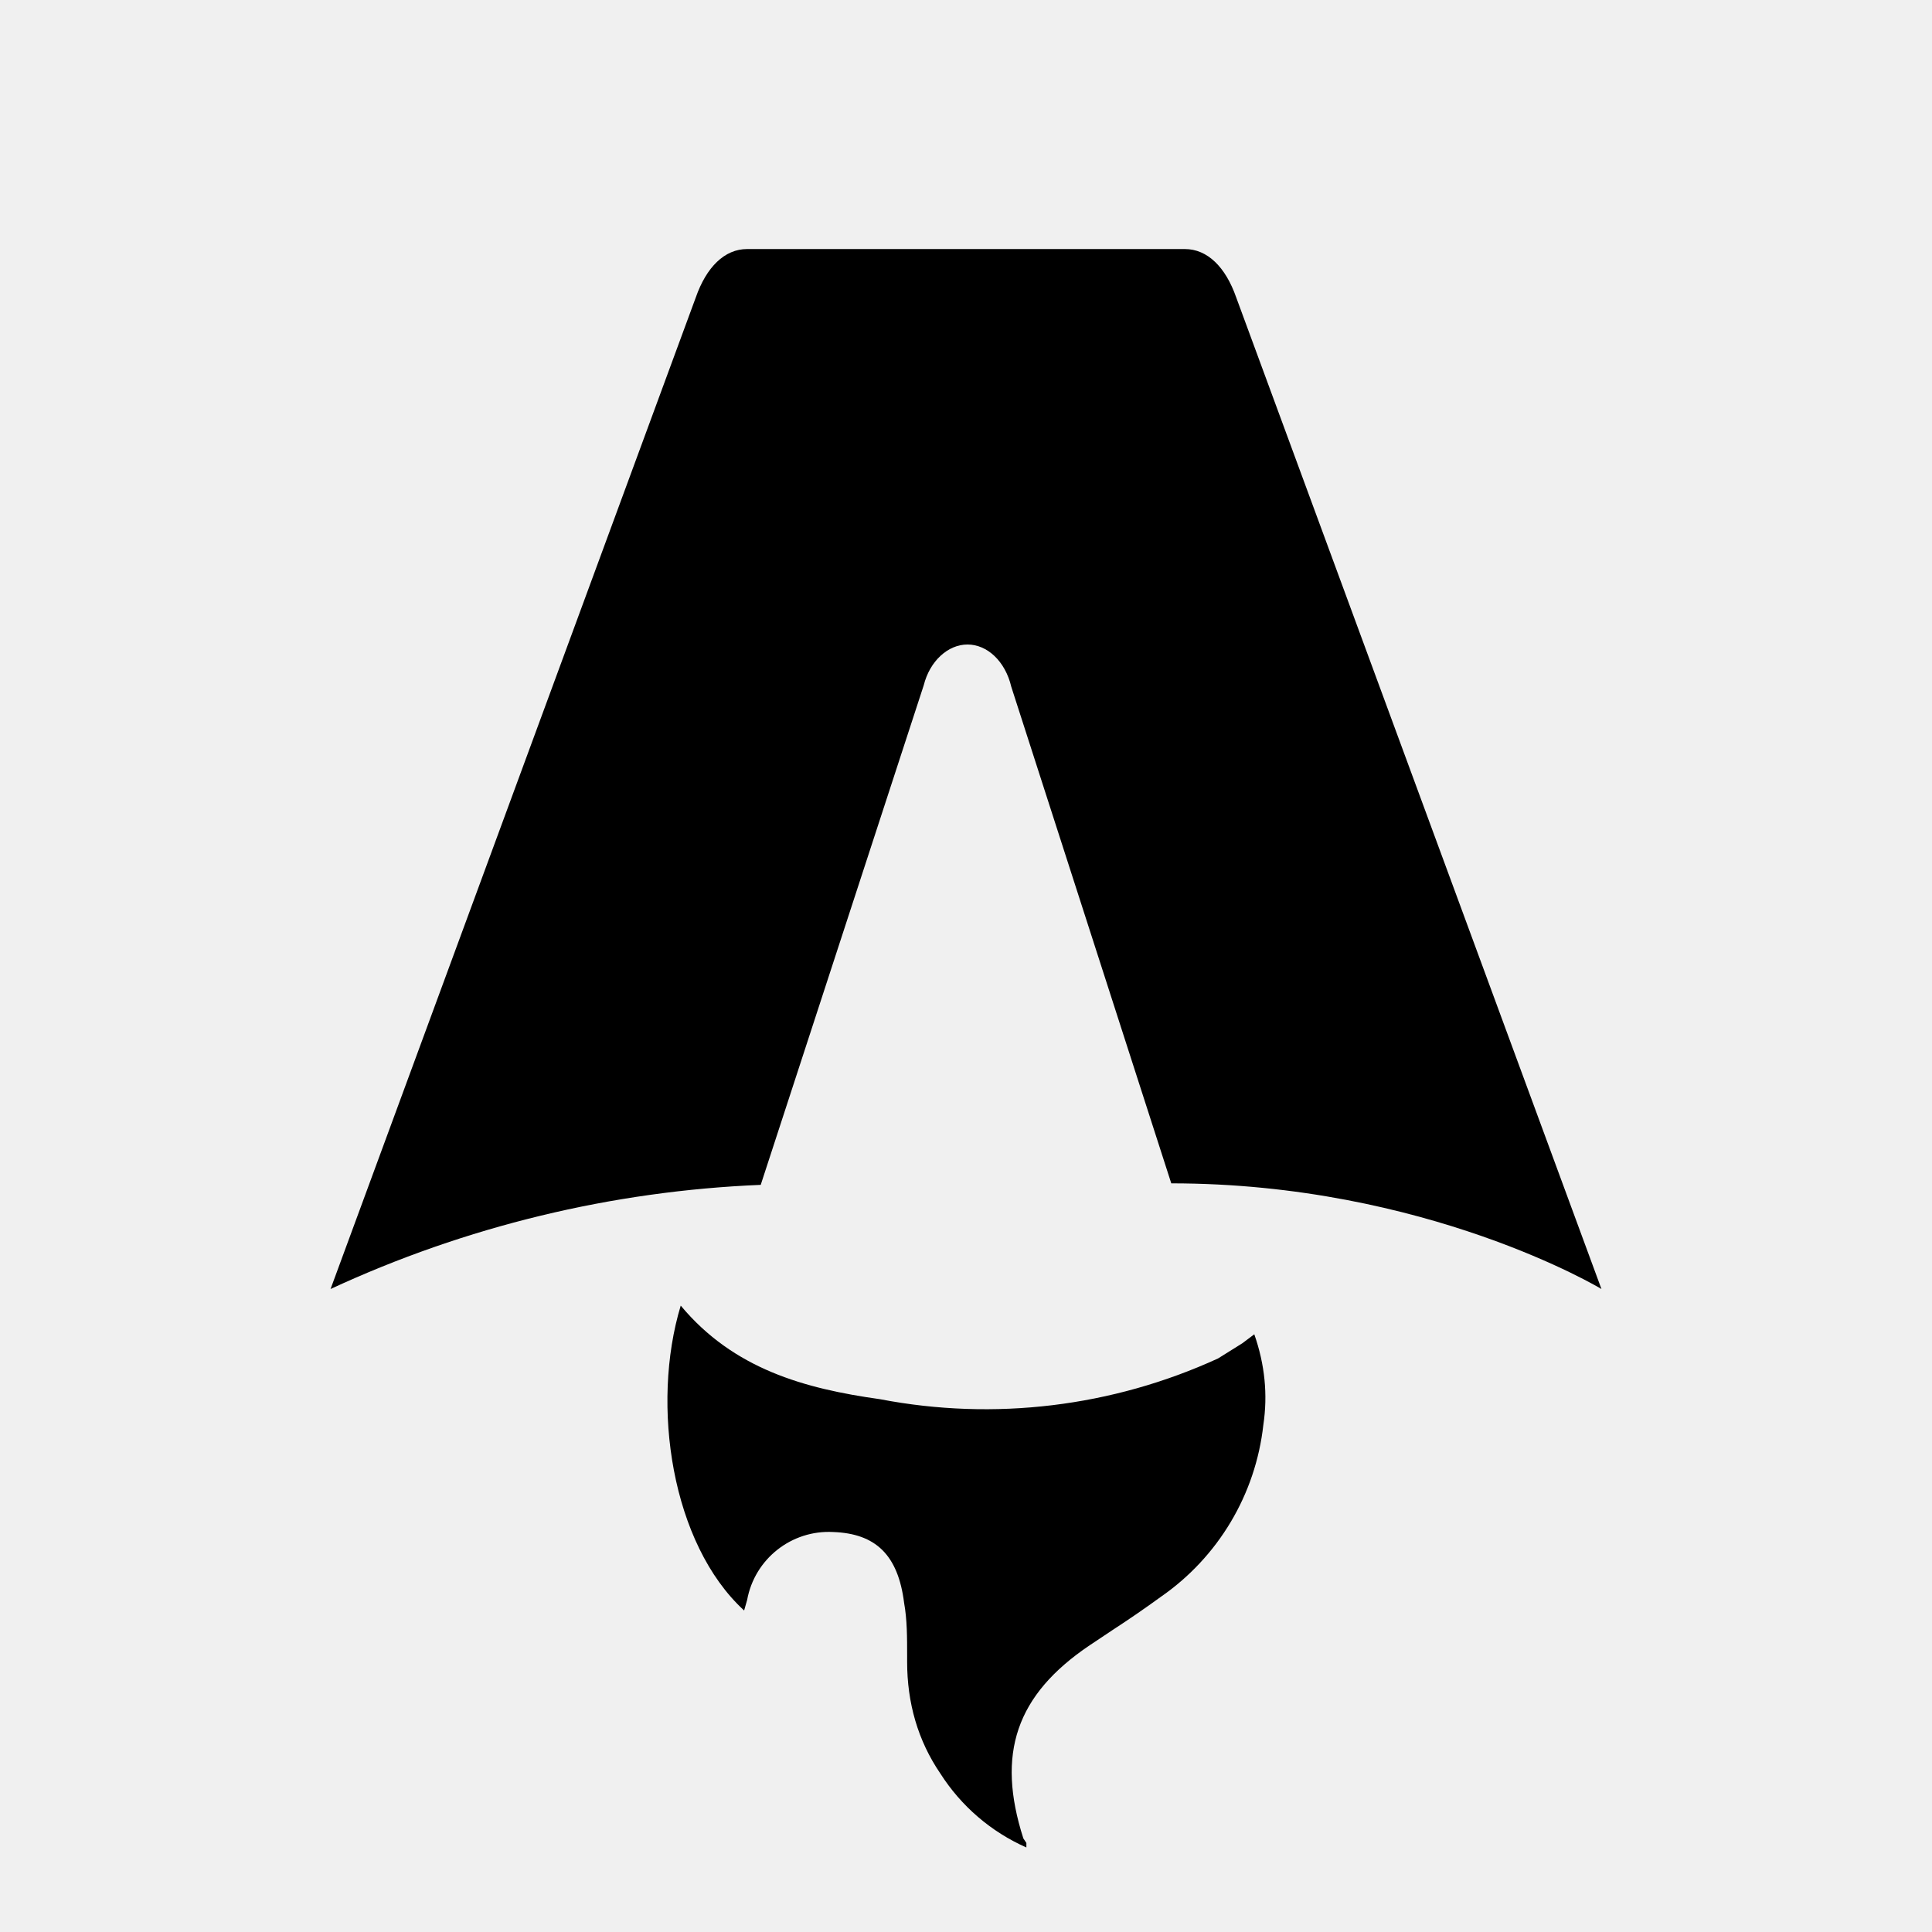
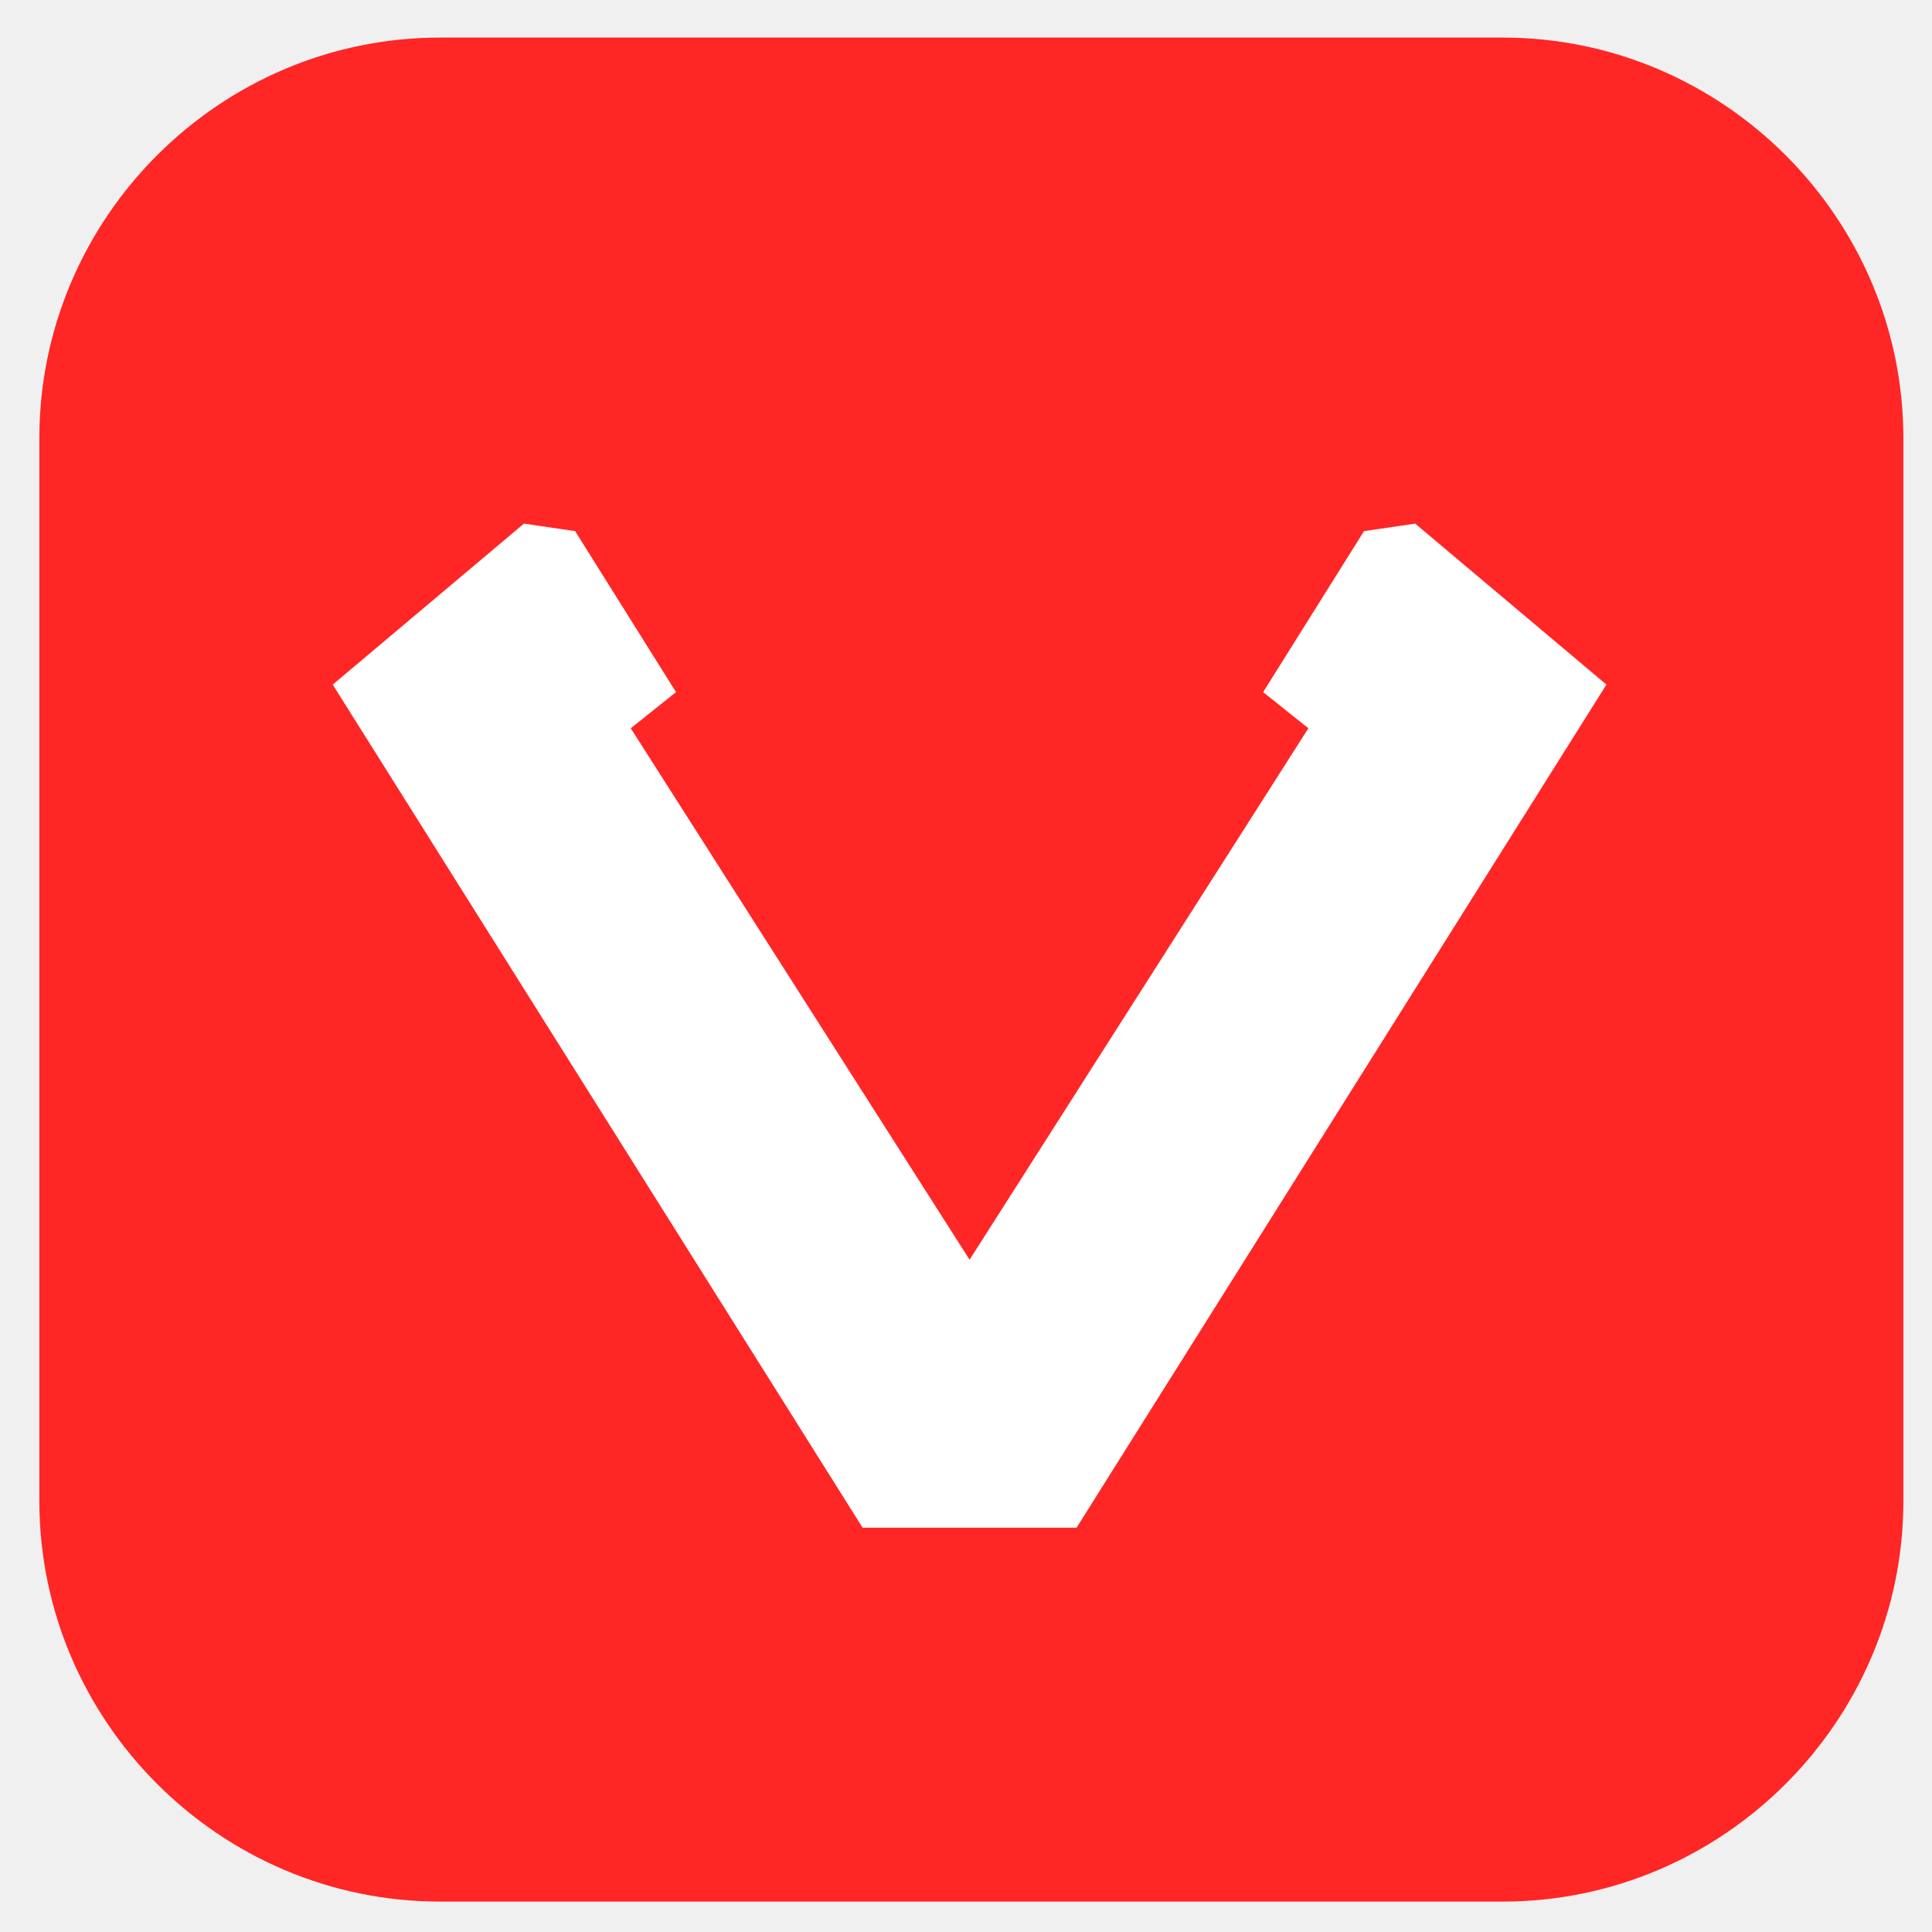
- <svg xmlns="http://www.w3.org/2000/svg" fill="none" viewBox="0 0 128 128">
-   <path d="M50.4 78.5a75.1 75.1 0 0 0-28.5 6.9l24.2-65.7c.7-2 1.9-3.2 3.4-3.2h29c1.5 0 2.7 1.2 3.4 3.2l24.2 65.7s-11.6-7-28.5-7L67 45.5c-.4-1.7-1.6-2.8-2.9-2.8-1.3 0-2.5 1.1-2.9 2.7L50.4 78.5Zm-1.1 28.2Zm-4.2-20.2c-2 6.6-.6 15.8 4.2 20.2a17.5 17.5 0 0 1 .2-.7 5.5 5.5 0 0 1 5.7-4.5c2.8.1 4.3 1.5 4.7 4.7.2 1.1.2 2.3.2 3.5v.4c0 2.7.7 5.2 2.2 7.4a13 13 0 0 0 5.7 4.9v-.3l-.2-.3c-1.8-5.6-.5-9.5 4.4-12.8l1.5-1a73 73 0 0 0 3.2-2.2 16 16 0 0 0 6.8-11.4c.3-2 .1-4-.6-6l-.8.6-1.6 1a37 37 0 0 1-22.4 2.7c-5-.7-9.7-2-13.2-6.2Z" />
-   <style>
-         path { fill: #000; }
-         @media (prefers-color-scheme: dark) {
-             path { fill: #FFF; }
-         }
-     </style>
+ <svg xmlns="http://www.w3.org/2000/svg" version="1.1" id="Capa_1" x="0px" y="0px" viewBox="0 0 1080 1080" style="enable-background:new 0 0 1080 1080;" xml:space="preserve">
+   <style type="text/css">
+ 	.st0{fill:#FF2626;}
+ 	.st1{fill:#FFFFFF;}
+ </style>
+   <path class="st0" d="M840,1063H246c-123.2,0-224-100.8-224-224V245C22,121.8,122.8,21,246,21h594c123.2,0,224,100.8,224,224v594  C1064,962.2,963.2,1063,840,1063z" />
+   <polygon class="st1" points="791.1,292.7 762.5,296.9 706.1,386.9 731.4,407.1 542,704.2 352.6,407.1 377.9,386.9 321.5,296.9   292.9,292.7 186,382.7 482.2,854 542,854 601.8,854 898,382.7 " />
</svg>
